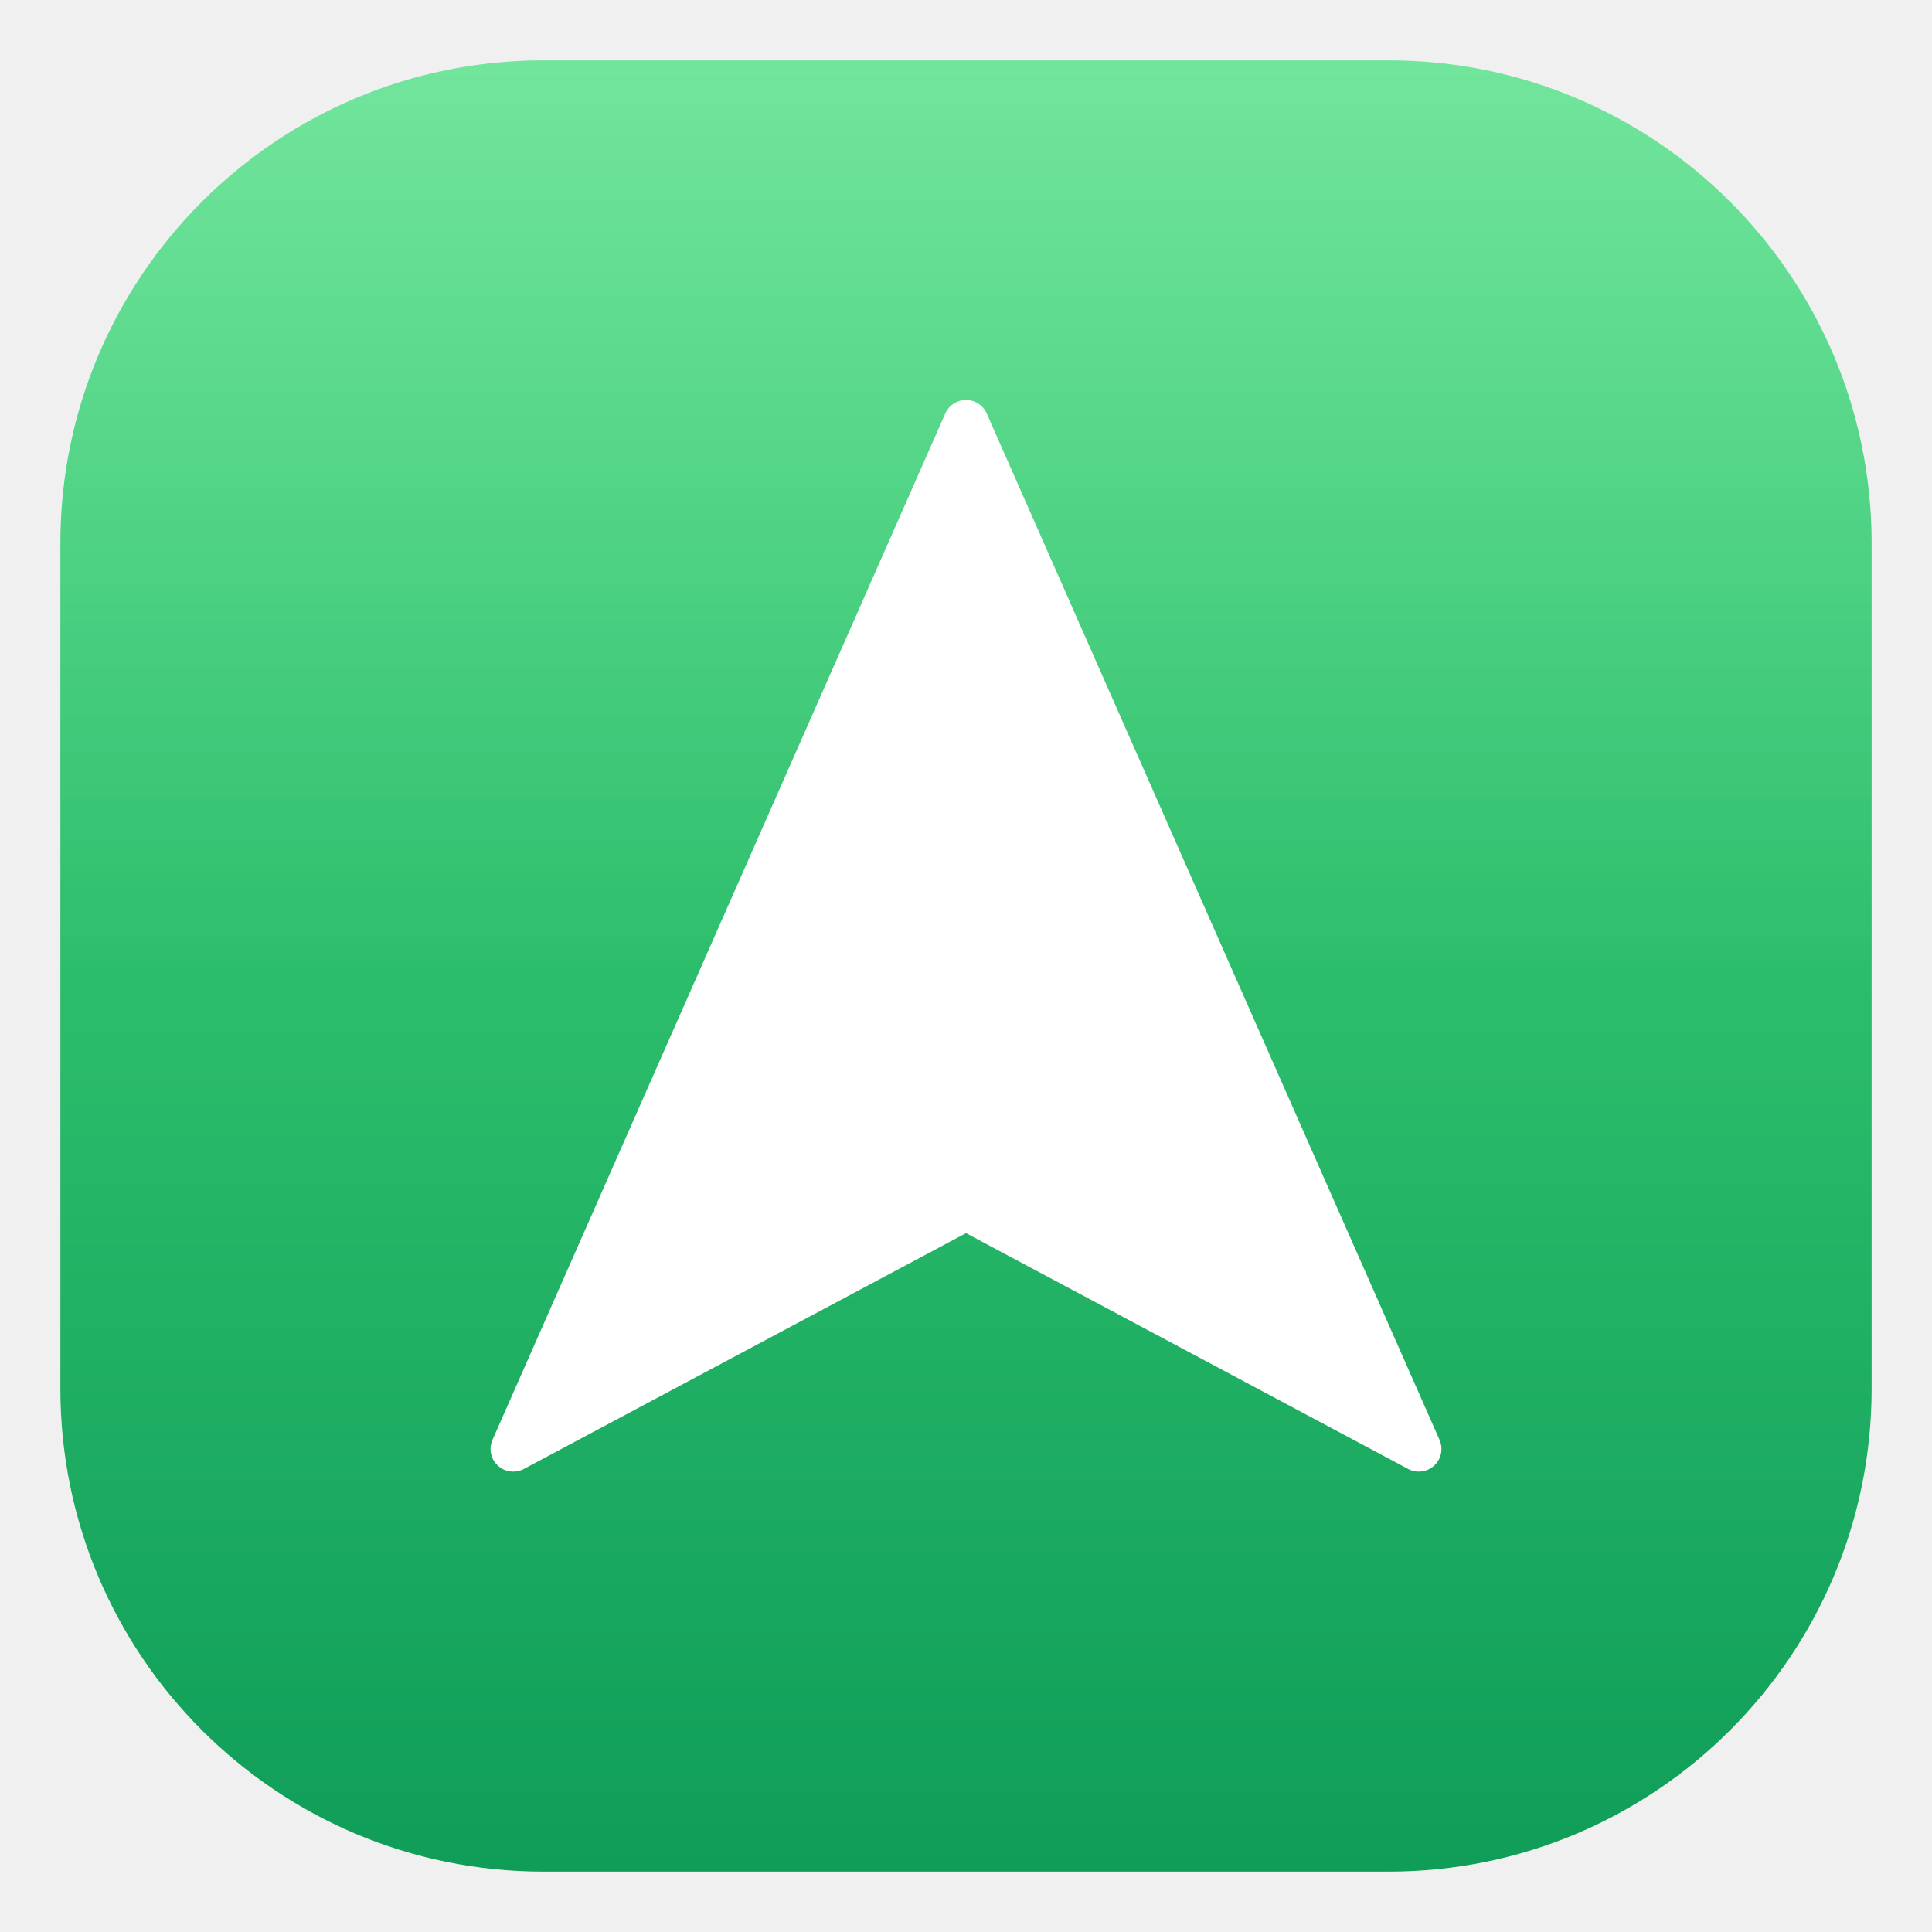
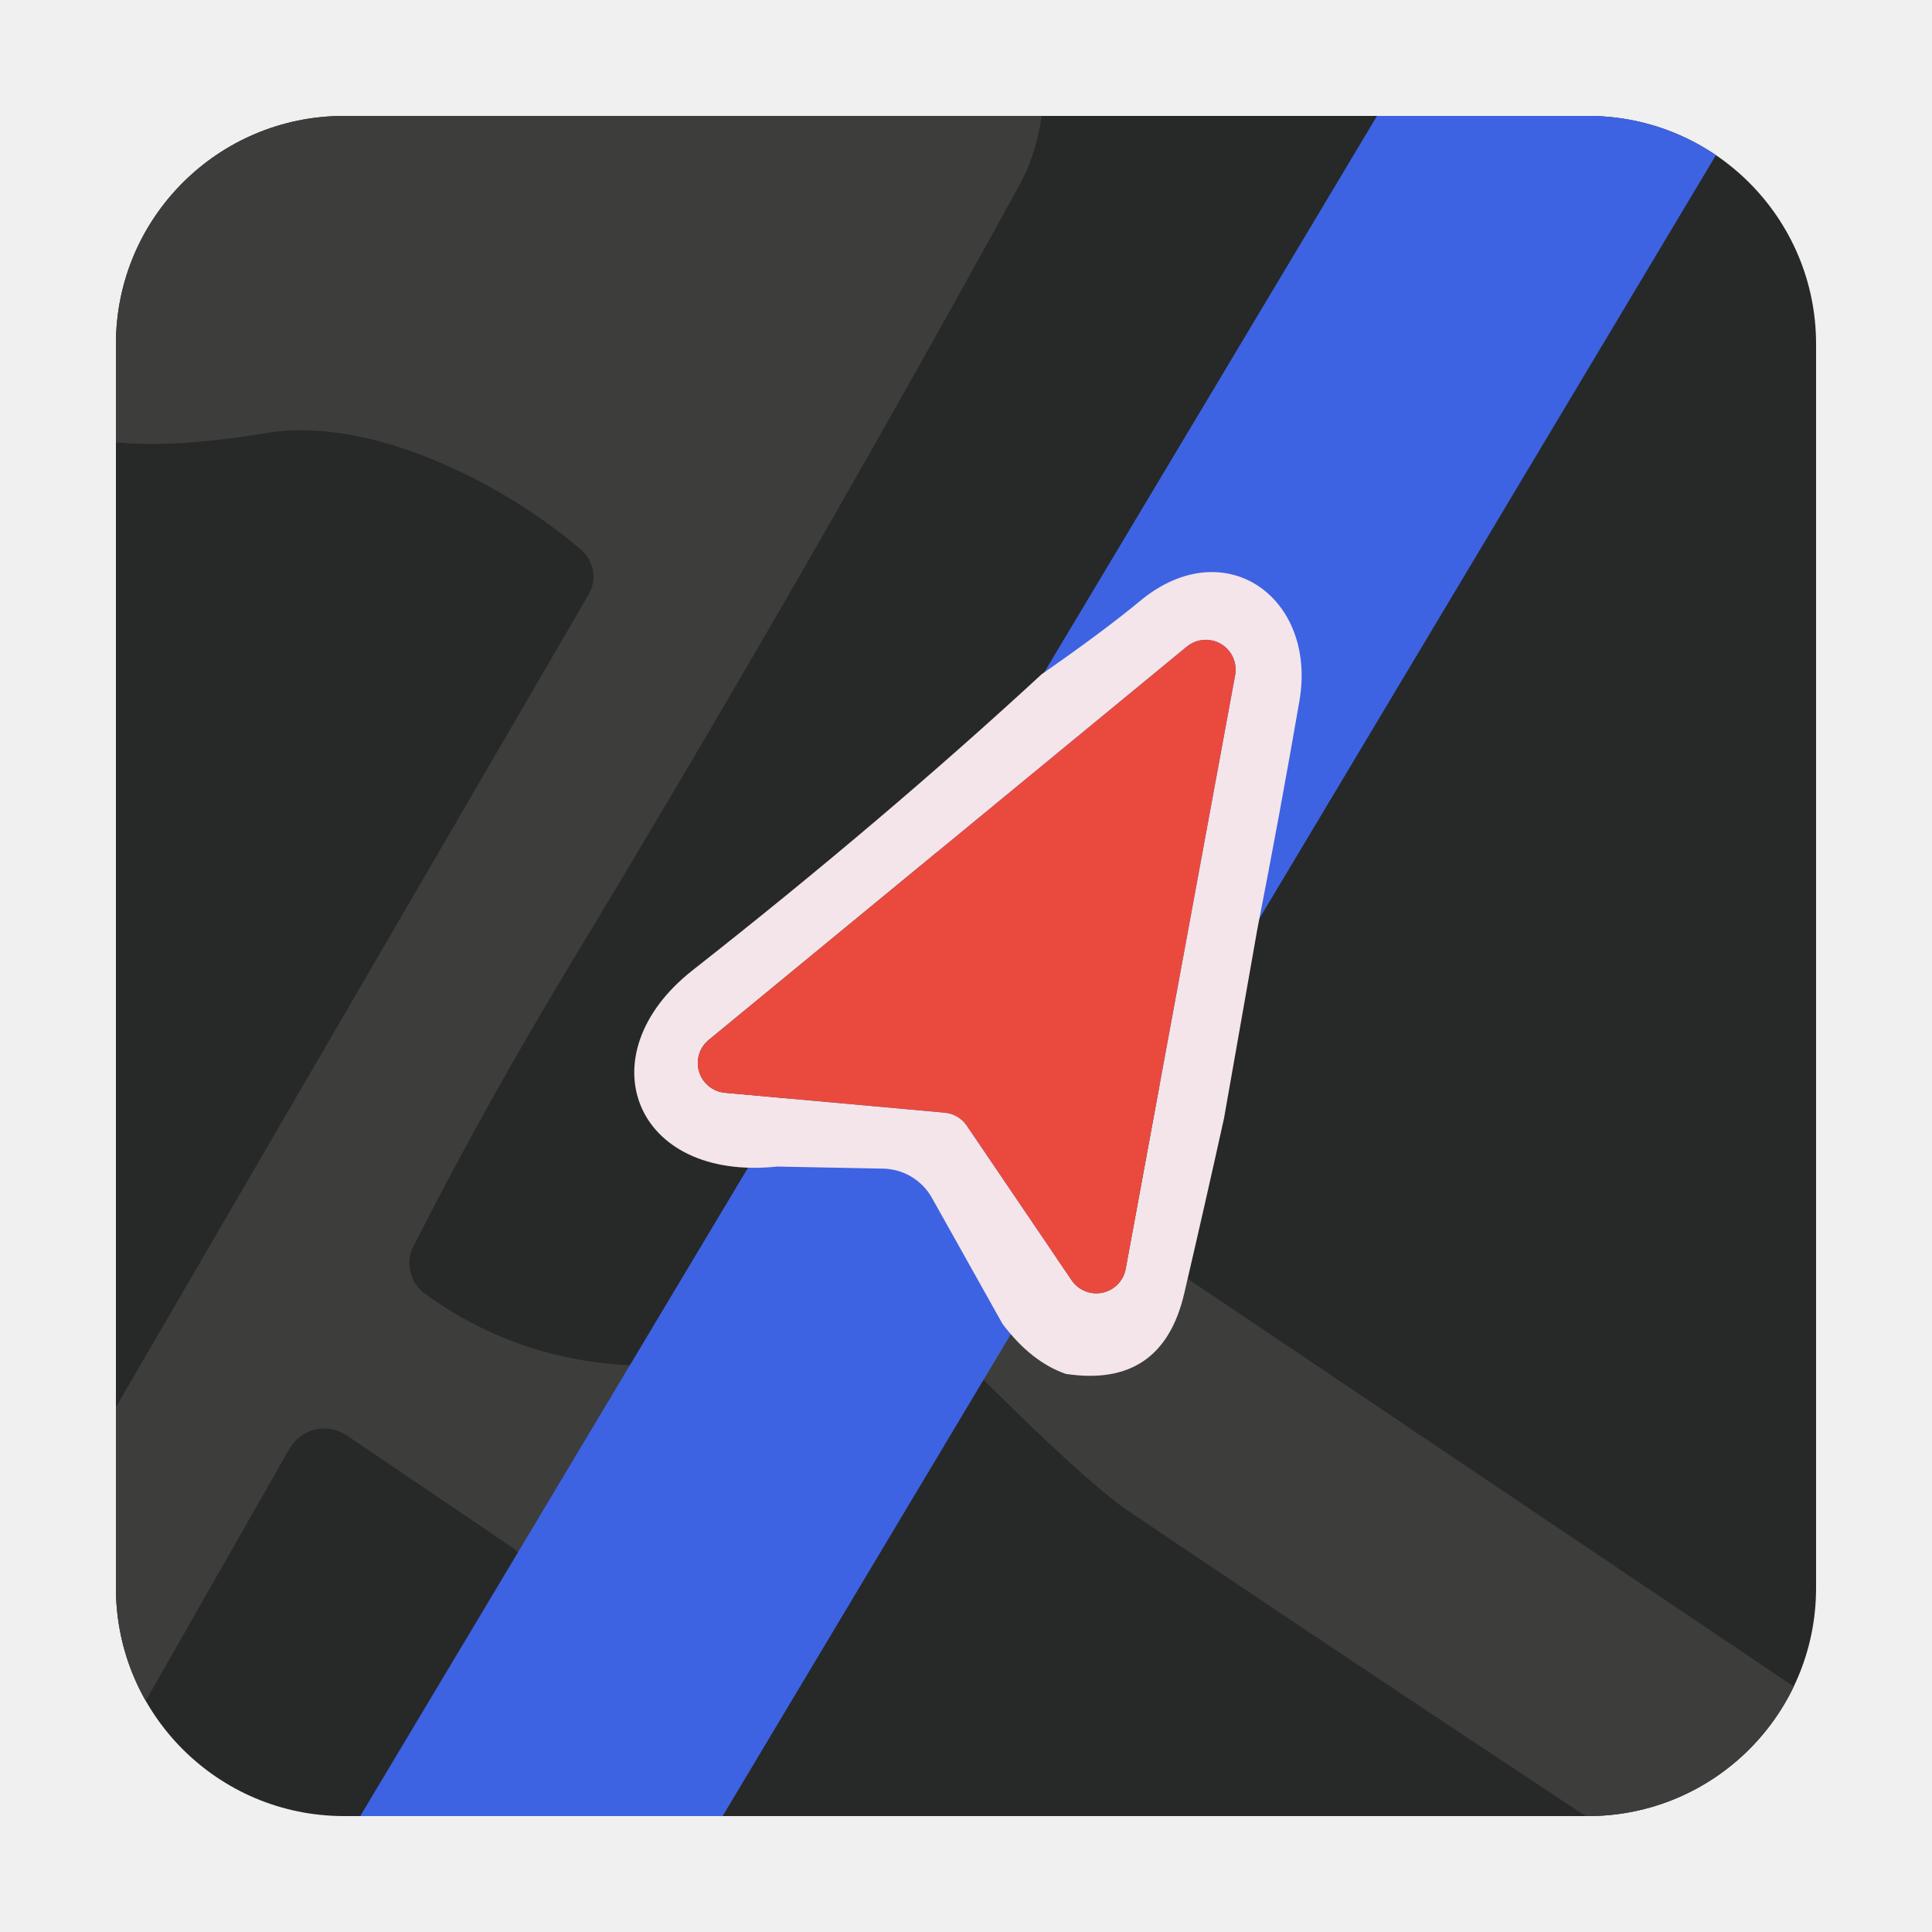
- <svg xmlns="http://www.w3.org/2000/svg" viewBox="0 0 128 128" width="128" height="128">
+ <svg xmlns="http://www.w3.org/2000/svg" width="64" height="64" viewBox="-5.591 -5.591 93.182 93.182">
  <defs>
-     <linearGradient id="gnav" x1="0" y1="0" x2="0" y2="1">
-       <stop offset="0" stop-color="#4ADE80" />
-       <stop offset="1" stop-color="#0F9D58" />
-     </linearGradient>
-     <linearGradient id="hnav" x1="0" y1="0" x2="0" y2="1">
-       <stop offset="0" stop-color="#fff" stop-opacity=".22" />
-       <stop offset=".5" stop-color="#fff" stop-opacity="0" />
-     </linearGradient>
+     <clipPath id="clip">
+       <rect width="82" height="82" rx="11" ry="11" />
+     </clipPath>
  </defs>
-   <rect x="4" y="4" width="120" height="120" rx="32" fill="url(#gnav)" />
-   <rect x="4" y="4" width="120" height="120" rx="32" fill="url(#hnav)" />
-   <g fill="none" stroke="#fff" stroke-width="8" stroke-linecap="round" stroke-linejoin="round">
-     <path d="M64 28l30 68-30-16-30 16z" fill="#fff" stroke-width="3" />
+   <g clip-path="url(#clip)">
+     <rect width="82" height="82" fill="#272828" />
+     <path d="M44.745 -2.915C44.903 -0.465 44.512 1.623 43.57 3.348C36.663 15.927 29.48 28.39 22.023 40.736C19.213 45.382 16.655 49.976 14.351 54.517C14.154 54.902 14.102 55.343 14.204 55.761C14.305 56.18 14.553 56.549 14.904 56.803C18.317 59.29 22.249 60.444 26.7 60.265L16.701 77.71L19.661 70.931C19.805 70.603 19.828 70.234 19.727 69.889C19.626 69.543 19.407 69.243 19.107 69.038L11.13 63.638C10.91 63.489 10.662 63.387 10.4 63.338C10.138 63.29 9.869 63.296 9.61 63.356C9.351 63.416 9.107 63.529 8.894 63.687C8.681 63.846 8.504 64.046 8.373 64.276L0.012 78.942C-1.367 73.632 -1.589 68.452 -0.655 63.402L22.802 23.079C23.003 22.731 23.075 22.326 23.007 21.931C22.939 21.537 22.735 21.178 22.429 20.916C18.746 17.757 12.328 14.452 7.266 15.292C3.823 15.867 1.07 15.972 -0.994 15.606C-1.37 9.675 -1.212 5.88 -0.519 4.222C1.394 -0.342 4.562 -2.717 8.983 -2.904C13.759 -3.105 25.68 -3.109 44.745 -2.915Z" fill="#3D3E3C" />
+     <path d="M49.287 39L48.316 52.968C48.296 53.208 48.336 53.449 48.431 53.663C48.527 53.877 48.674 54.056 48.855 54.176L82.898 77.08C83.143 77.241 83.341 77.49 83.464 77.792C84.614 80.559 83.913 83.047 81.361 85.257L76.966 86C67.393 79.713 58.019 73.477 48.842 67.293C47.17 66.157 43.889 63.086 39 58.079C43.17 58.801 45.736 56.804 46.698 52.086C47.57 47.801 48.433 43.439 49.287 39Z" fill="#3D3E3C" />
+     <line x1="74.437" y1="-8.151" x2="13.437" y2="93.849" stroke="#3D63E3" stroke-width="15" />
+     <path d="M55.053 39.214L53.443 48.353C52.809 51.22 52.169 54.037 51.523 56.803C50.809 59.85 48.906 61.14 45.813 60.673C44.699 60.287 43.683 59.483 42.763 58.264L39.363 52.194C39.128 51.771 38.787 51.417 38.373 51.168C37.958 50.919 37.486 50.783 37.003 50.773L31.893 50.673C24.973 51.404 22.633 45.283 27.803 41.214C33.936 36.394 39.553 31.63 44.653 26.924C46.606 25.57 48.2 24.384 49.433 23.363C53.483 20.044 57.933 23.224 57.083 28.203C56.456 31.837 55.779 35.507 55.053 39.214ZM39.973 48.074C40.184 48.092 40.389 48.158 40.572 48.265C40.755 48.372 40.913 48.518 41.033 48.694L46.093 56.154C46.253 56.391 46.48 56.575 46.746 56.682C47.011 56.789 47.303 56.815 47.583 56.756C47.863 56.697 48.119 56.556 48.319 56.351C48.518 56.145 48.652 55.885 48.703 55.603L53.983 26.963C54.035 26.674 53.998 26.375 53.875 26.107C53.752 25.839 53.55 25.615 53.296 25.466C53.042 25.316 52.748 25.248 52.454 25.271C52.16 25.294 51.881 25.407 51.653 25.593L28.583 44.574C28.364 44.756 28.204 44.999 28.124 45.272C28.043 45.545 28.045 45.835 28.13 46.107C28.214 46.379 28.378 46.62 28.599 46.799C28.82 46.978 29.089 47.087 29.373 47.114L39.973 48.074Z" fill="#F4E5EB" />
+     <path d="M39.973 48.074L29.373 47.114C29.089 47.087 28.82 46.978 28.599 46.799C28.378 46.62 28.214 46.379 28.13 46.107C28.045 45.836 28.043 45.545 28.124 45.272C28.204 44.999 28.364 44.756 28.583 44.574L51.653 25.593C51.881 25.407 52.16 25.294 52.454 25.271C52.748 25.249 53.042 25.316 53.296 25.466C53.55 25.615 53.752 25.839 53.875 26.107C53.998 26.375 54.035 26.674 53.983 26.963L48.703 55.603C48.652 55.885 48.518 56.145 48.319 56.351C48.119 56.556 47.863 56.697 47.583 56.756C47.303 56.815 47.011 56.789 46.746 56.682C46.481 56.575 46.253 56.391 46.093 56.154L41.033 48.694C40.913 48.518 40.755 48.372 40.572 48.265C40.389 48.158 40.184 48.092 39.973 48.074Z" fill="#EA4A3E" />
  </g>
</svg>
